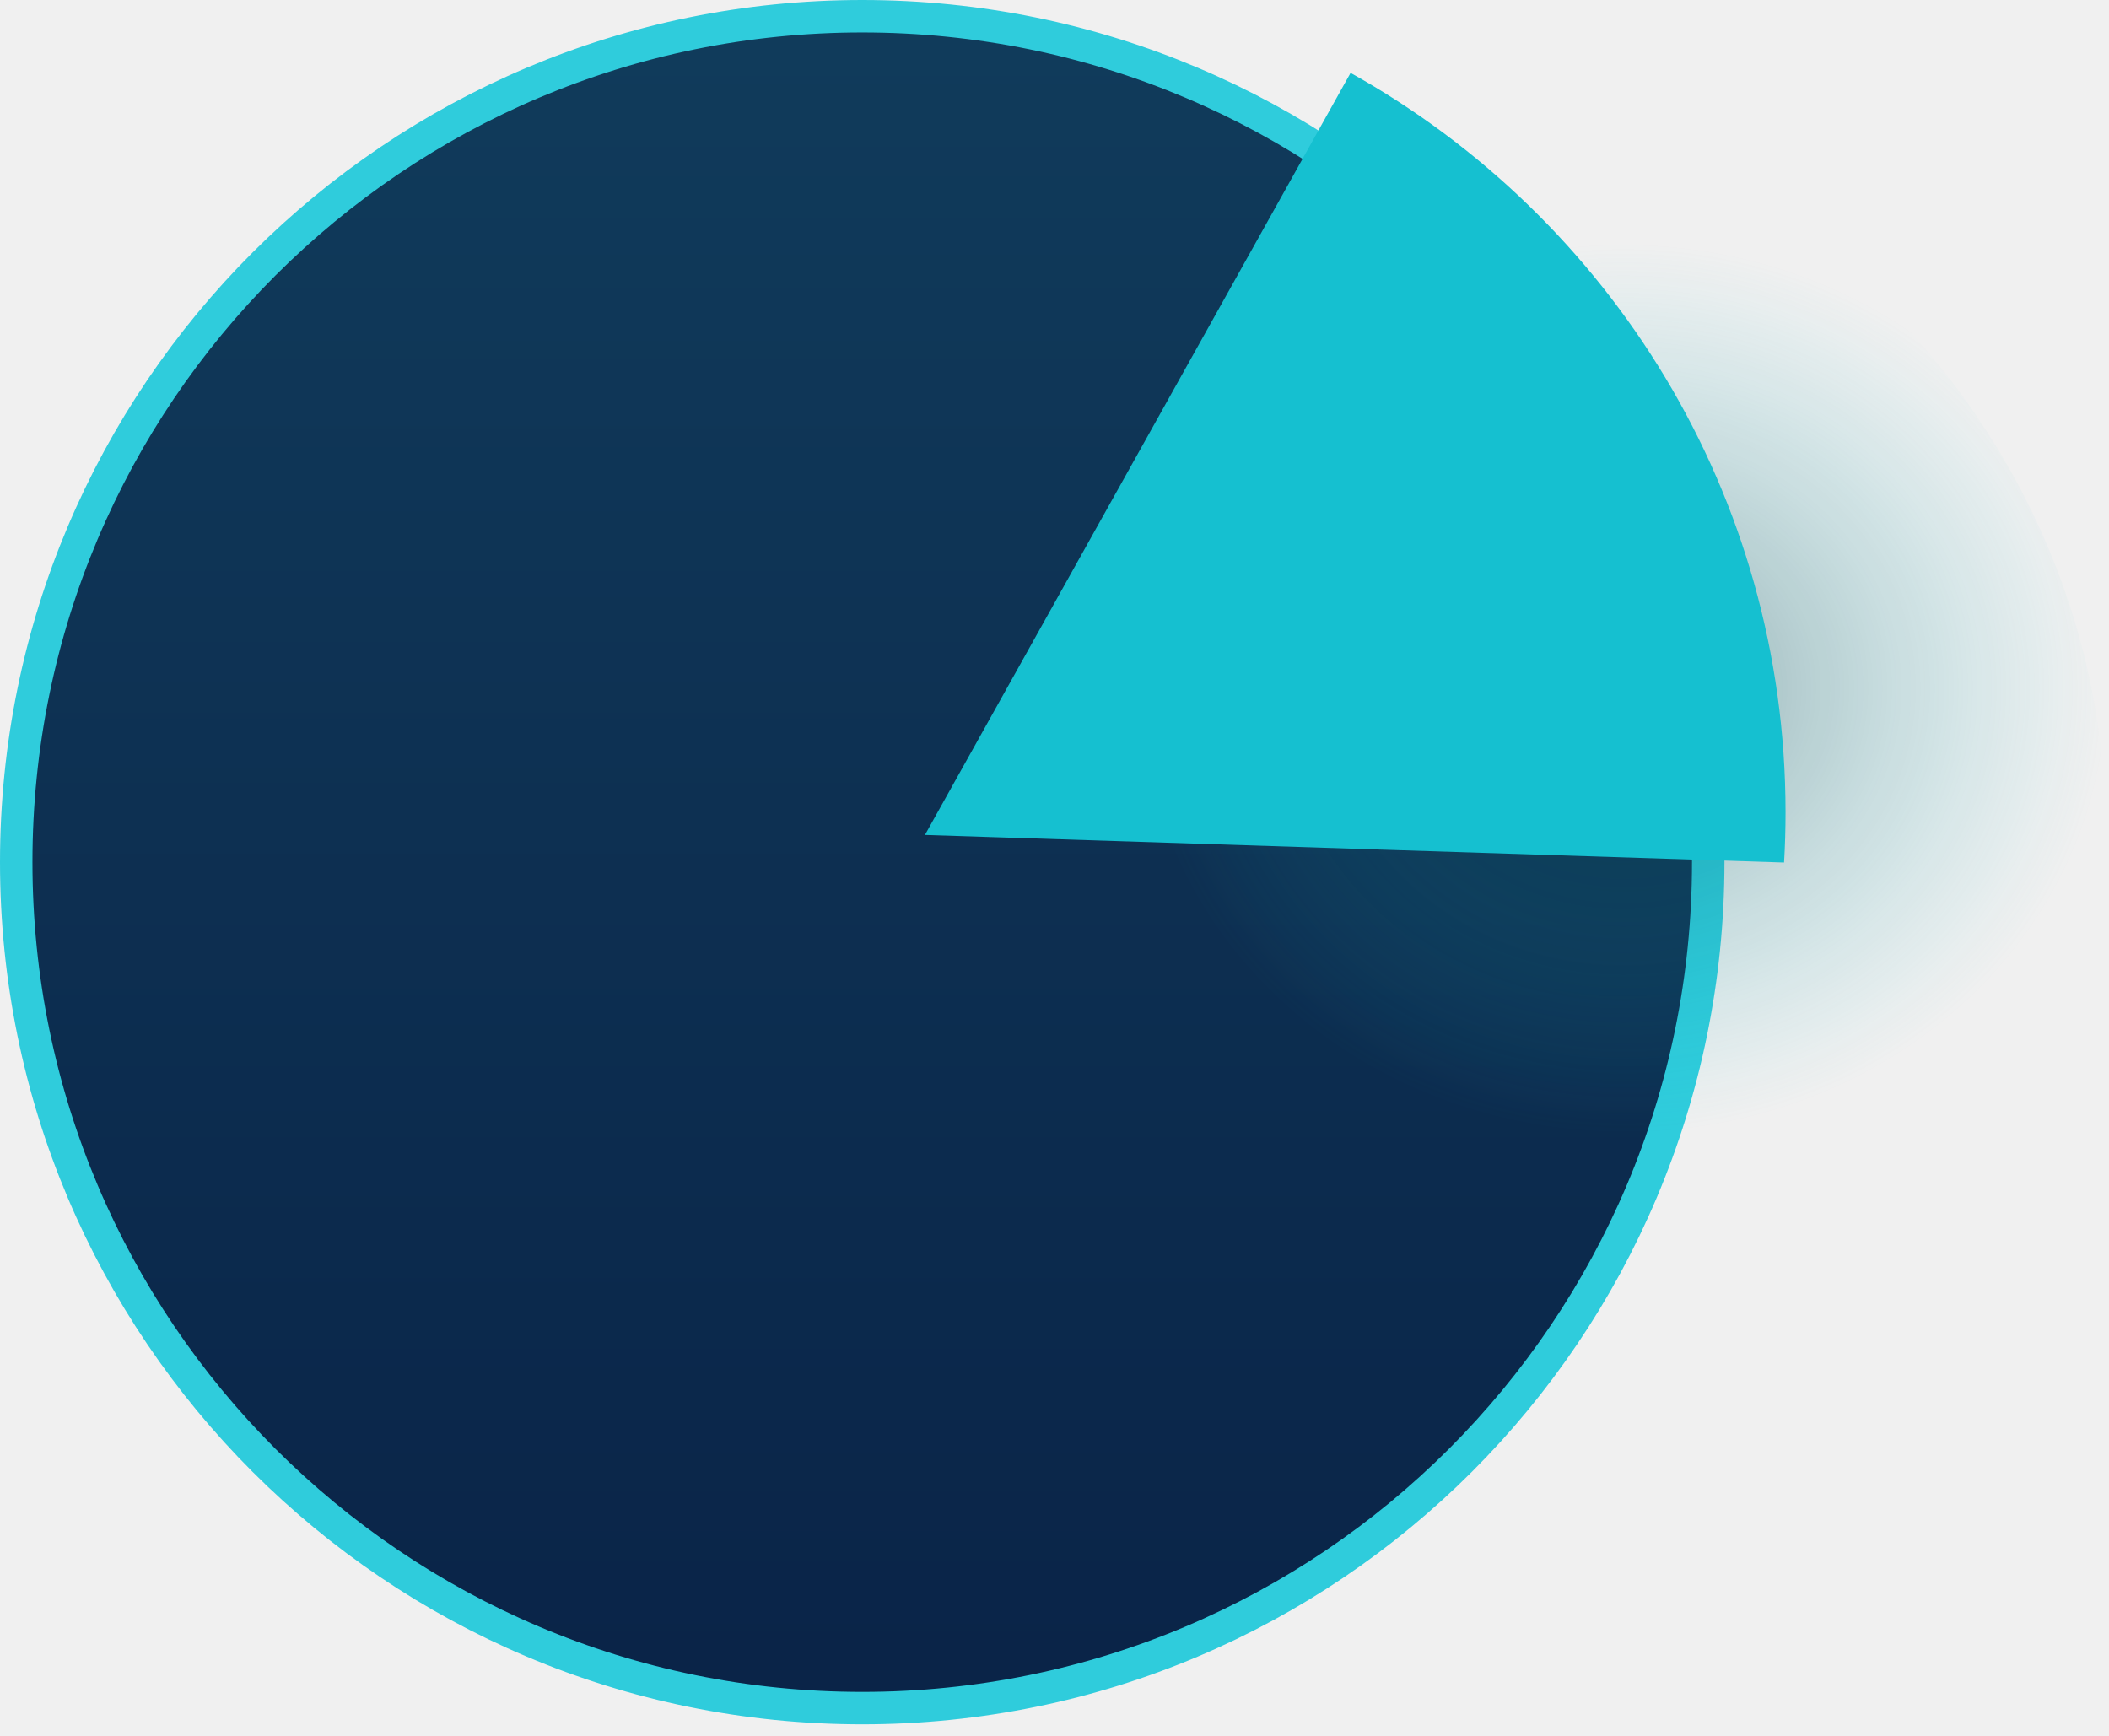
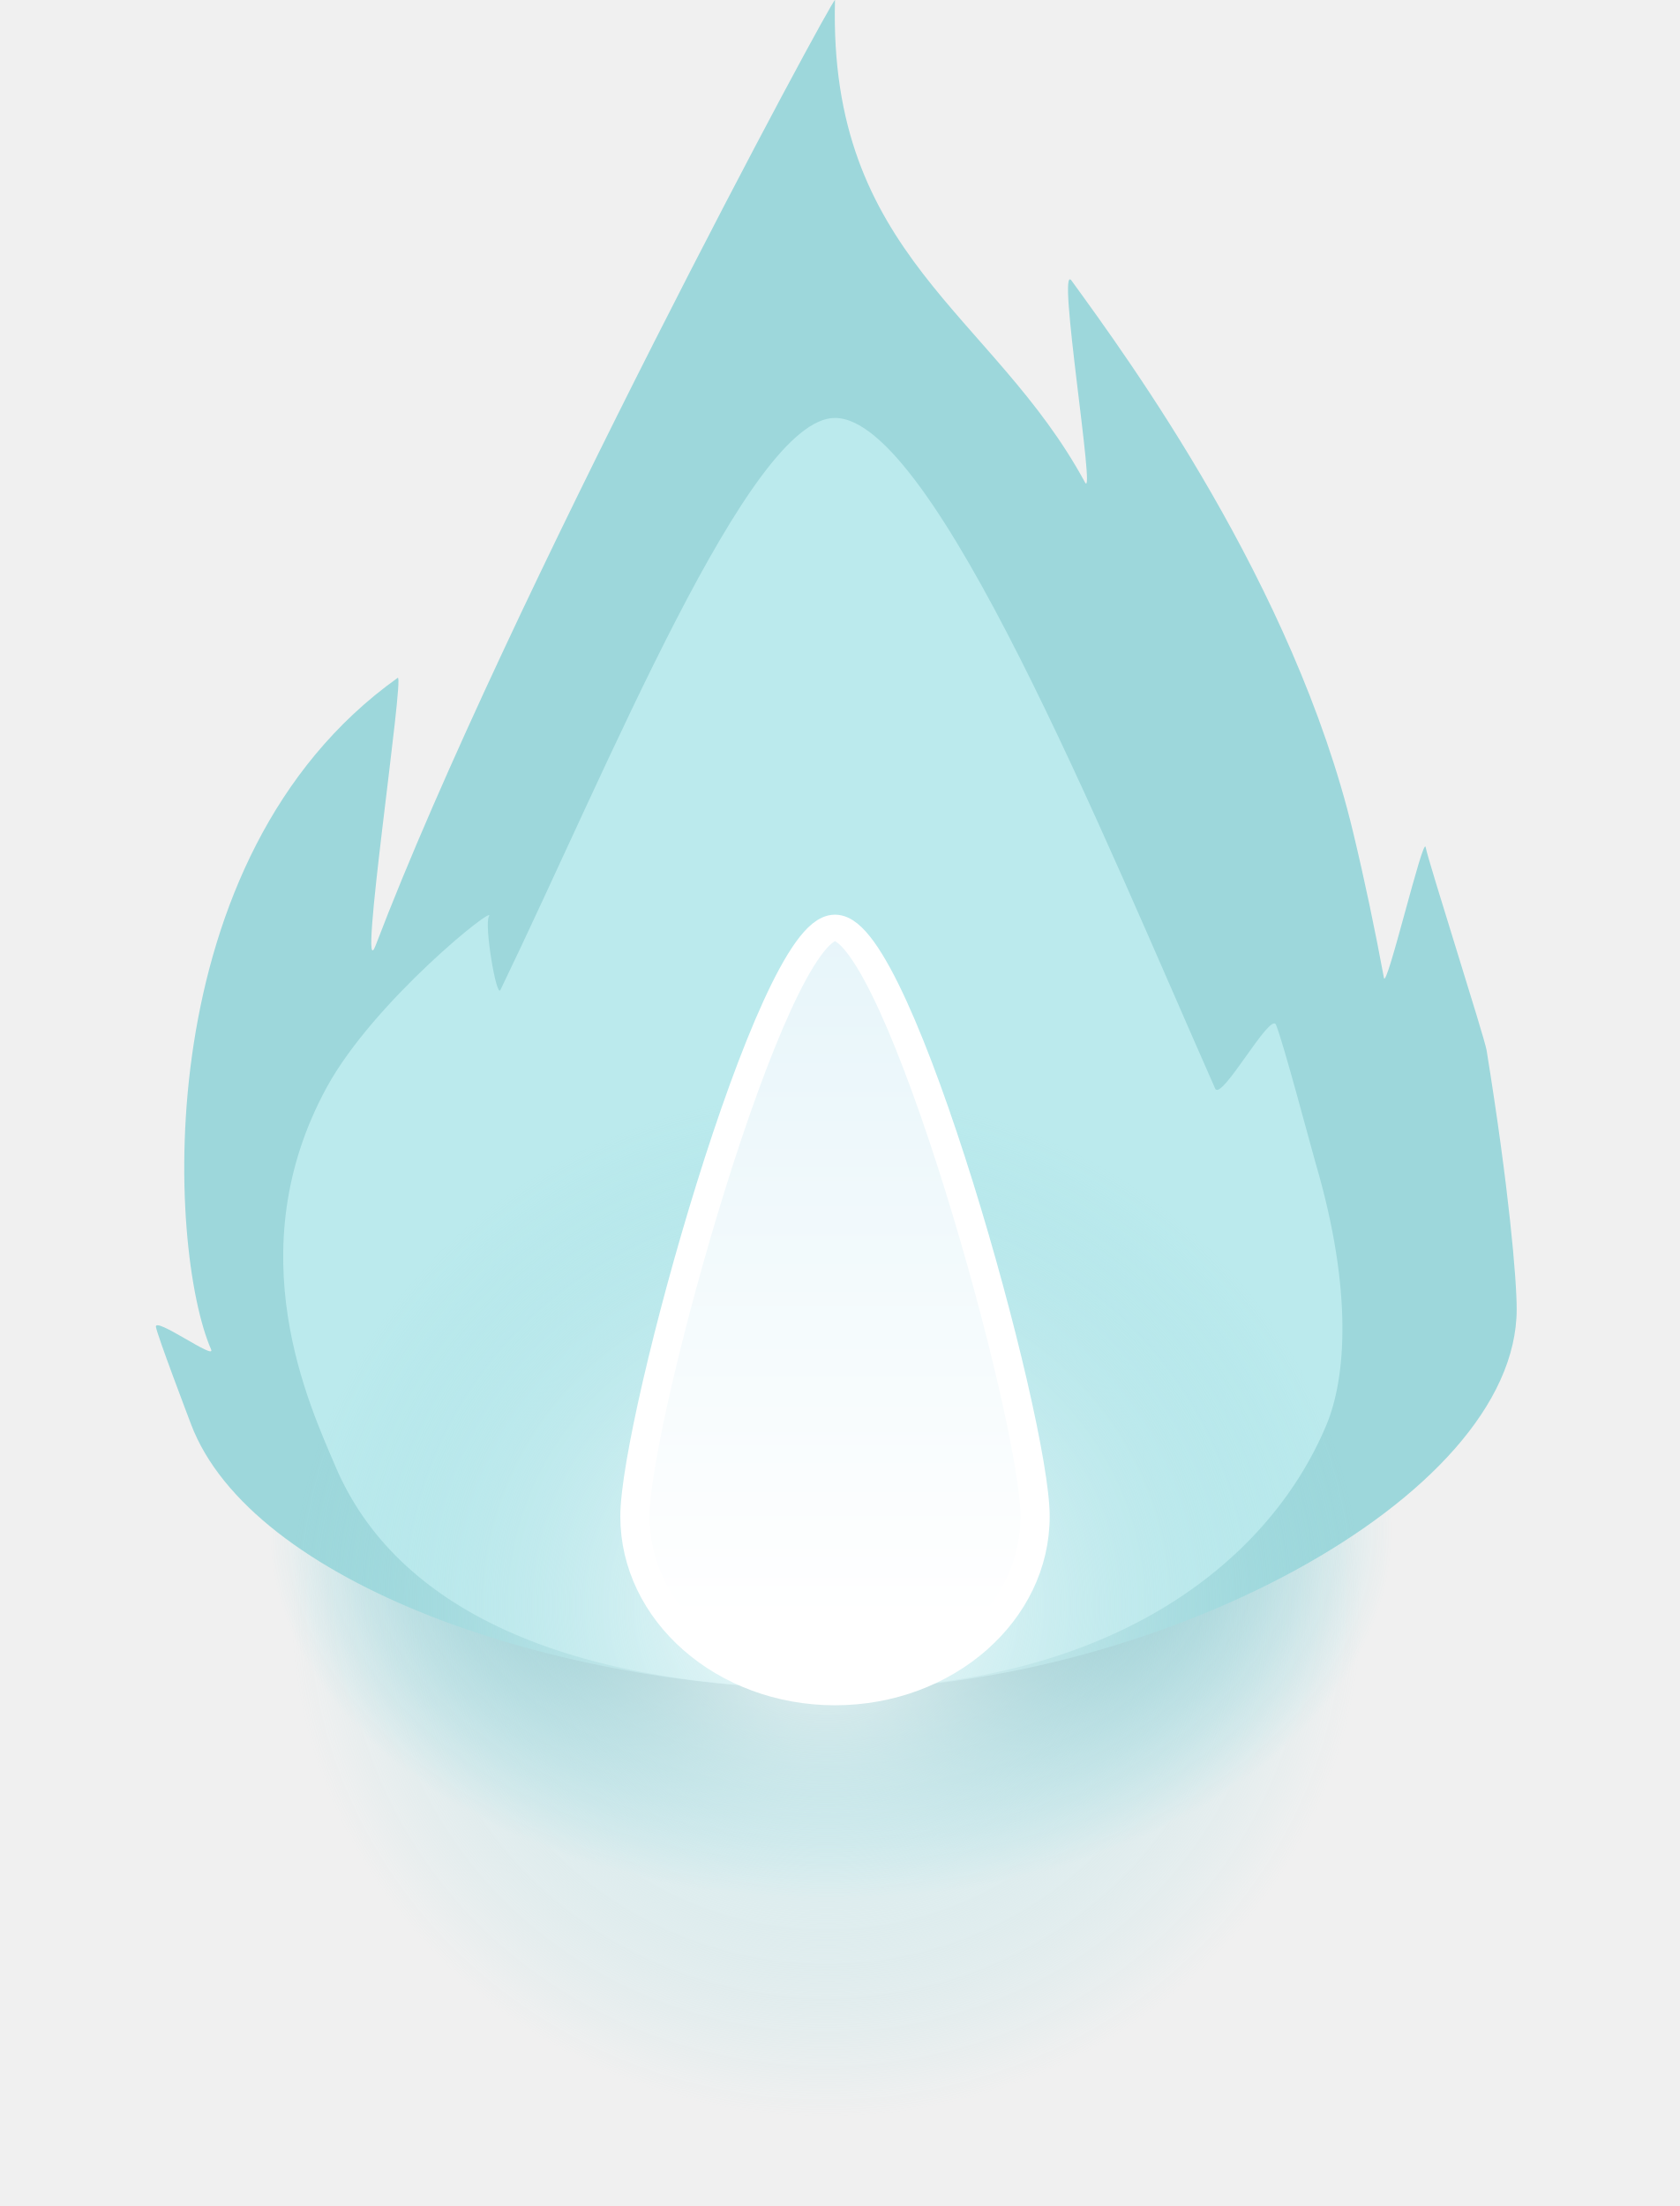
- <svg xmlns="http://www.w3.org/2000/svg" width="100%" height="100%" viewBox="0 0 130 107" version="1.1" xml:space="preserve" style="fill-rule:evenodd;clip-rule:evenodd;stroke-linecap:square;stroke-linejoin:round;stroke-miterlimit:1.5;">
-   <g transform="matrix(1,0,0,1,-22.632,-17.864)">
-     <circle cx="75.78" cy="71.012" r="52.148" style="fill:url(#_Linear1);stroke:url(#_Linear2);stroke-width:2px;" />
-     <path d="M106.575,24.754L70.471,87.884L148.777,90.747C148.856,89.404 148.386,87.952 148.896,86.688C162.86,52.03 132.519,20.359 106.575,24.754Z" style="fill:url(#_Radial3);" />
-     <path d="M105.882,22.356L79.645,69.334L132.602,71.034C132.663,70.009 132.693,68.977 132.693,67.937C132.693,48.349 121.87,31.269 105.882,22.356Z" style="fill:rgb(21,192,208);" />
-   </g>
+ <svg xmlns="http://www.w3.org/2000/svg" viewBox="0 0 115 151" xml:space="preserve" style="fill-rule:evenodd;clip-rule:evenodd;stroke-linejoin:round;stroke-miterlimit:2;">
+   <path id="flame-shadow" d="M57.143 1.206c-.544 22.687 12.611 27.711 19.922 42.702.902 1.85-2.289-19.727-1.065-17.854 4.542 6.955 17.703 26.94 22.435 48.817.937 4.33 1.755 8.696 2.462 12.919.196 1.172 3.148-12.707 3.327-11.561.187 1.196 4.688 16.824 4.856 17.983 1.782 12.233 2.398 20.265 2.398 22.922 0 16.881-29.139 33.674-54.335 33.674-22.246 0-46.545-9.448-51.327-23.481-.3-.879-2.633-7.695-2.795-8.602-.181-1.011 4.789 2.988 4.394 1.98-3.463-8.836-5.177-43.587 14.873-59.477.581-.46-3.262 28.077-1.751 23.675C30.879 54.781 57.16.521 57.143 1.206Z" style="fill:url(#_Radial1)" />
+   <path id="flame-back" d="M57.158.006c-.467 19.483 10.831 23.799 17.109 36.673.775 1.589-1.966-16.942-.915-15.333 3.901 5.973 15.204 23.136 19.268 41.924.805 3.72 1.507 7.469 2.114 11.096.169 1.007 2.704-10.913 2.858-9.929.161 1.027 4.026 14.449 4.171 15.444 1.53 10.506 2.059 17.404 2.059 19.686 0 14.497-25.025 28.919-46.664 28.919-19.106 0-39.975-8.113-44.081-20.165-.257-.755-2.261-6.609-2.401-7.387-.155-.869 4.113 2.565 3.774 1.7-2.974-7.589-4.446-37.434 12.774-51.08.499-.396-2.802 24.113-1.504 20.332C34.602 46.017 57.172-.583 57.158.006Z" style="fill:#9DD7DB" />
+   <path id="flame-middle" d="M57.158 31.786c6.741 0 18.36 31.748 26.022 51 .413 1.038 3.777-5.862 4.165-4.847.485 1.267 2.419 9.405 2.743 10.641 2.541 9.669 2.035 16.279.709 19.794-4.048 10.731-15.073 20.055-33.639 20.055-18.566 0-30.094-6.175-34.193-16.898-1.751-4.58-6.755-16.3-.594-28.842 3.22-6.556 11.664-14.031 11.099-12.993-.337.619.51 6.23.785 5.598 7.438-17.107 17.025-43.508 22.903-43.508Z" style="fill:#BBEAED" />
+   <path d="M57.071 55.488c49.704 0 57.855 35.221 57.855 49.165 0 13.944-12.438 40.986-57.855 40.986C4.706 145.639 0 121.183 0 107.239c0-13.945 7.368-51.751 57.071-51.751Z" style="fill:url(#_Radial2)" />
+   <path id="flame" d="M57.158 70.565c4.352 0 13.697 37.383 13.697 44.761 0 7.379-6.138 13.369-13.697 13.369-7.559 0-13.696-5.99-13.696-13.369 0-7.378 9.344-44.761 13.696-44.761Z" style="fill:url(#_Linear3);stroke:#fff;stroke-width:2px" />
  <defs>
-     <linearGradient id="_Linear1" x1="0" y1="0" x2="1" y2="0" gradientUnits="userSpaceOnUse" gradientTransform="matrix(-3.86521e-14,100.957,-100.957,-3.86521e-14,82.065,20.021)">
-       <stop offset="0" style="stop-color:rgb(16,59,91);stop-opacity:1" />
-       <stop offset="1" style="stop-color:rgb(10,36,72);stop-opacity:1" />
+     <radialGradient id="_Radial1" cx="0" cy="0" r="1" gradientUnits="userSpaceOnUse" gradientTransform="matrix(0 27.9324 -38.5286 0 56.874 116.298)">
+       <stop offset="0" style="stop-color:#013A40;stop-opacity:1" />
+       <stop offset="1" style="stop-color:#1AC1D2;stop-opacity:0" />
+     </radialGradient>
+     <radialGradient id="_Radial2" cx="0" cy="0" r="1" gradientUnits="userSpaceOnUse" gradientTransform="matrix(-36.8105 0 0 -35.0618 56.56 109.885)">
+       <stop offset="0" style="stop-color:white;stop-opacity:1" />
+       <stop offset="1" style="stop-color:#9CDAE0;stop-opacity:0" />
+     </radialGradient>
+     <linearGradient id="_Linear3" x1="0" y1="0" x2="1" y2="0" gradientUnits="userSpaceOnUse" gradientTransform="matrix(0 -94.7257 141.387 0 58.777 123.02)">
+       <stop offset="0" style="stop-color:white;stop-opacity:1" />
+       <stop offset="1" style="stop-color:#D3EDF5;stop-opacity:1" />
    </linearGradient>
-     <linearGradient id="_Linear2" x1="0" y1="0" x2="1" y2="0" gradientUnits="userSpaceOnUse" gradientTransform="matrix(104.296,0,0,104.296,23.632,85.002)">
-       <stop offset="0" style="stop-color:rgb(47,204,220);stop-opacity:1" />
-       <stop offset="1" style="stop-color:rgb(47,204,220);stop-opacity:1" />
-     </linearGradient>
-     <radialGradient id="_Radial3" cx="0" cy="0" r="1" gradientUnits="userSpaceOnUse" gradientTransform="matrix(-29.9312,0,0,-27.4651,122.713,60.3)">
-       <stop offset="0" style="stop-color:rgb(1,58,64);stop-opacity:0.4" />
-       <stop offset="1" style="stop-color:rgb(26,193,210);stop-opacity:0" />
-     </radialGradient>
  </defs>
+   <style>
+     #flame,
+     #flame-middle,
+     #flame-back,
+     #flame-shadow {
+         transform: scaleY(0.9);
+         transform-origin: center;
+         transition: all 0.5s ease;
+     }
+     svg:hover #flame {
+         transform-origin: center bottom;
+         transform: scaleY(1.5);
+         transition: all 0.5s ease;
+     }
+     svg:hover #flame-middle {
+         transform: scaleY(1.1);
+         transform-origin: center bottom;
+         transition: all 0.5s ease;
+     }
+     svg:hover #flame-back {
+         transform-origin: center bottom;
+         transform: scaleY(1);
+         transition: all 0.5s ease;
+     }
+   </style>
</svg>
